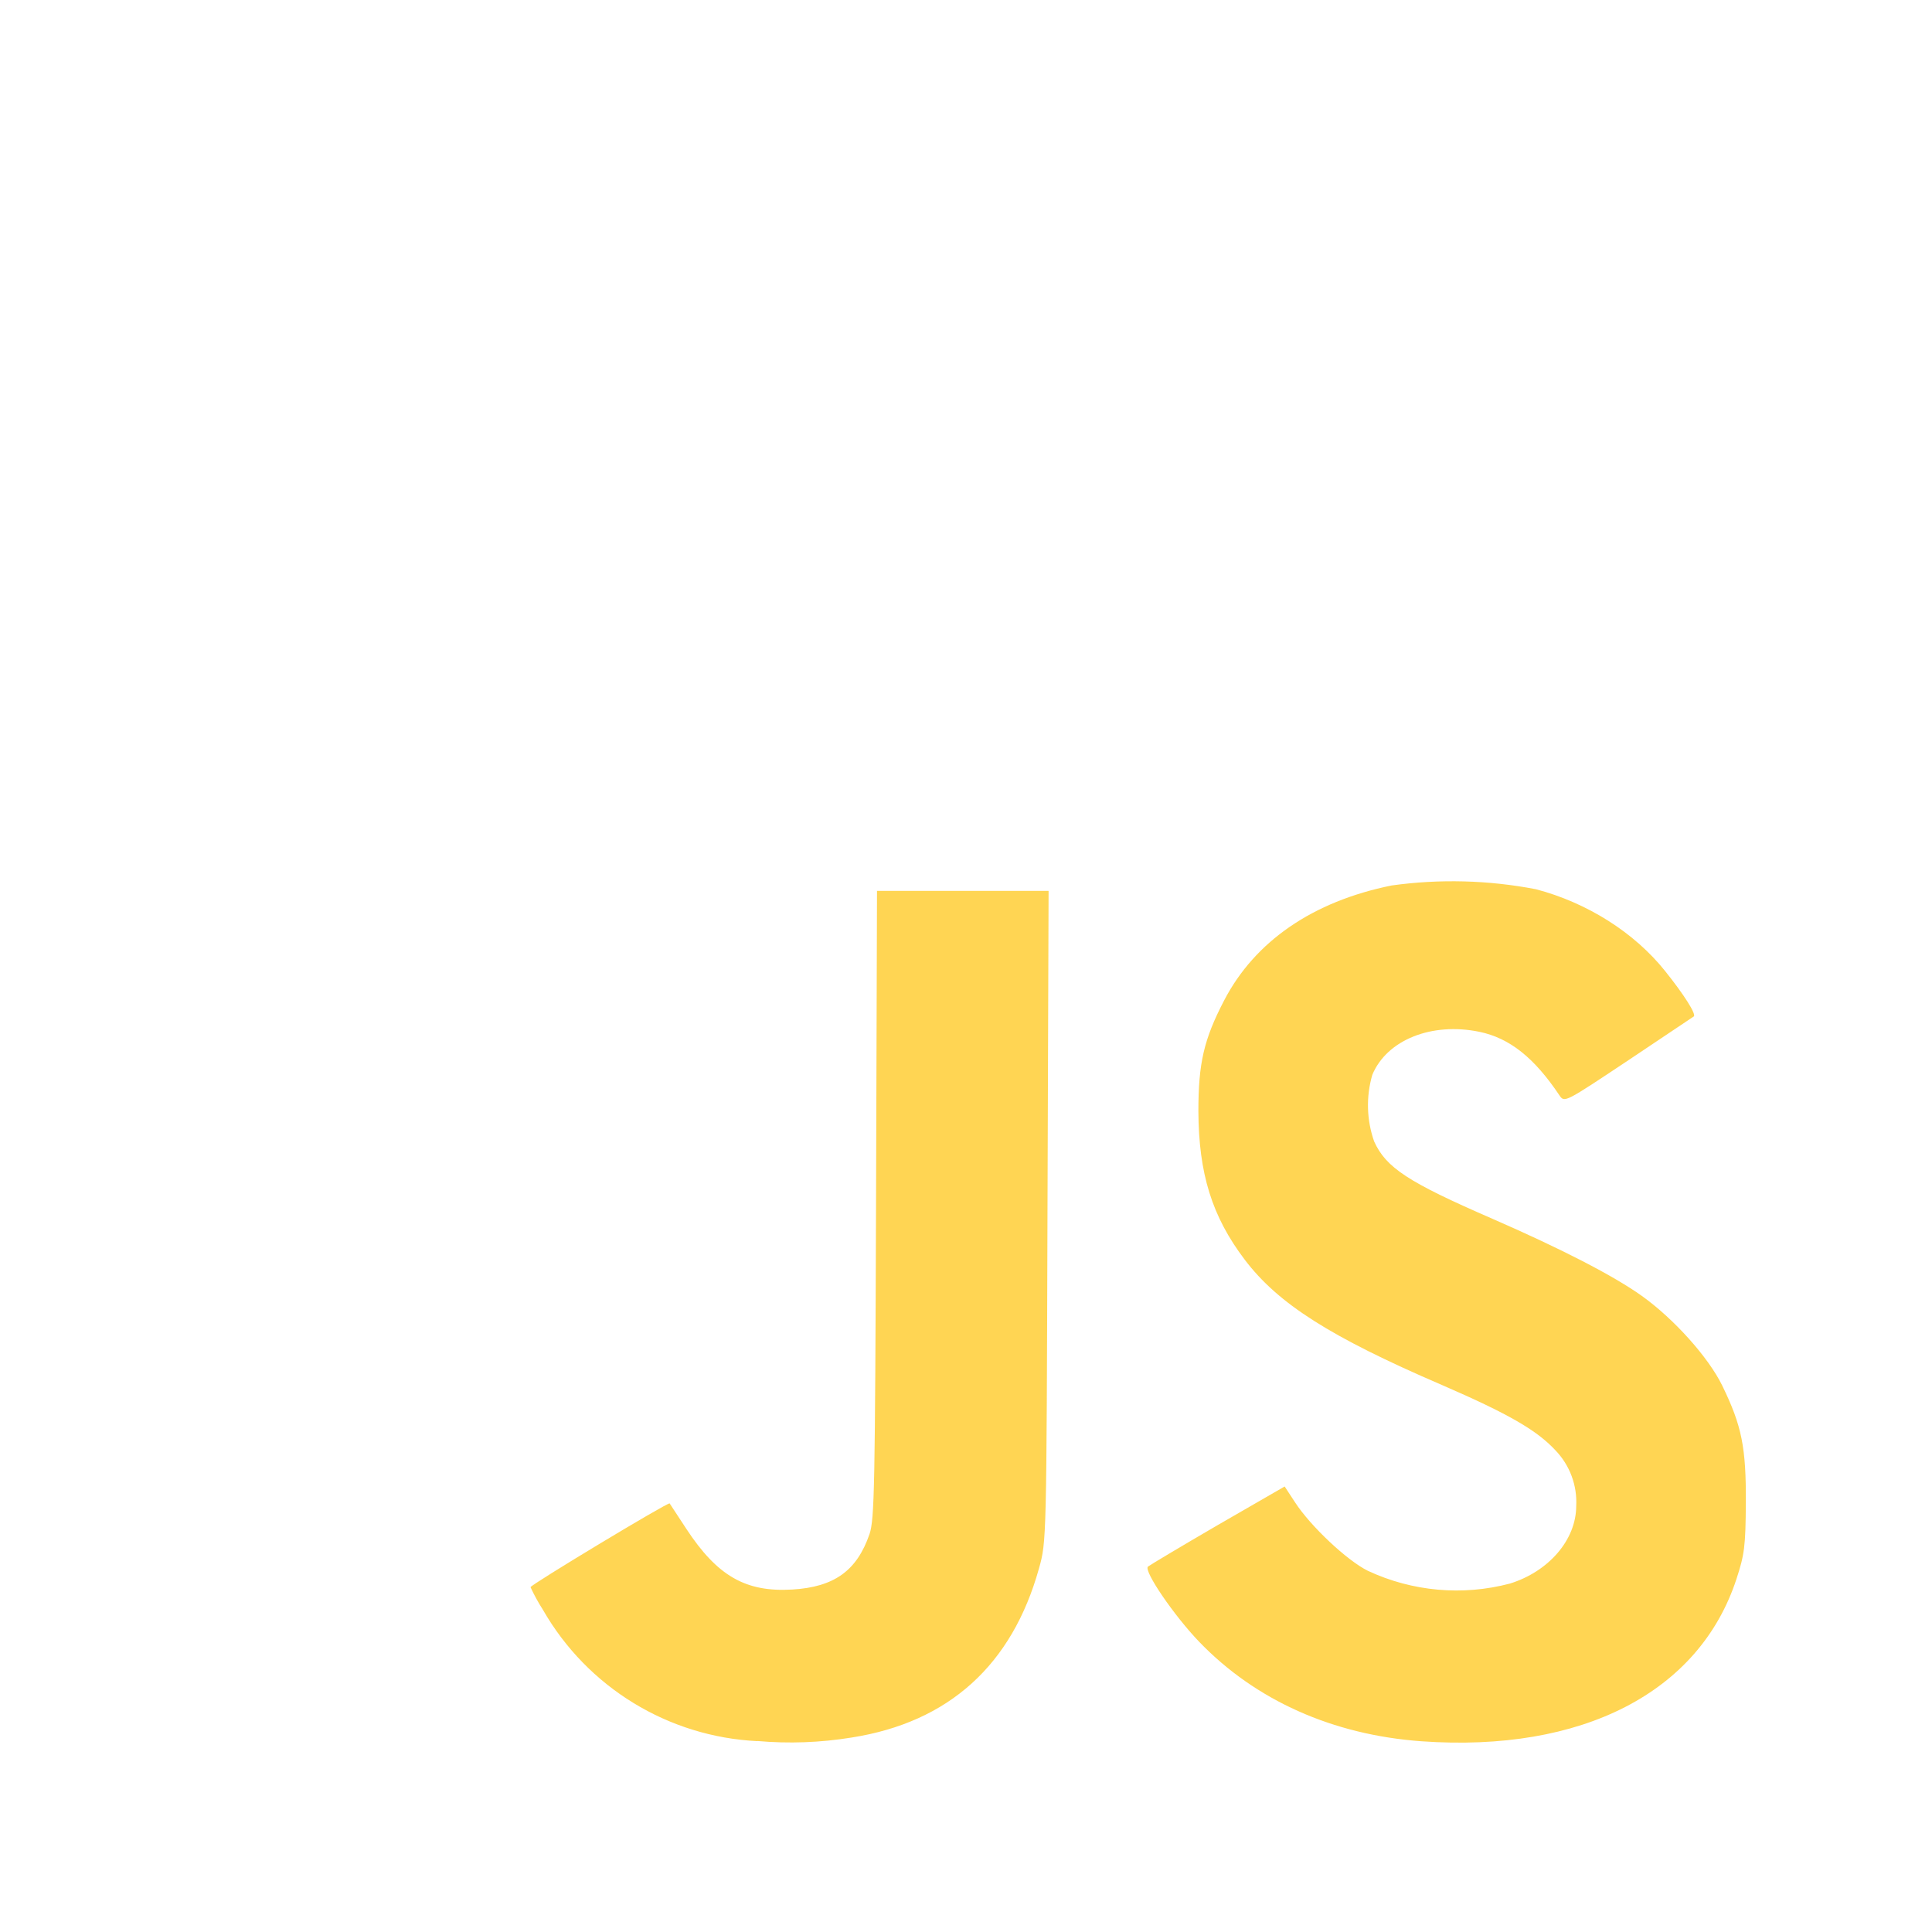
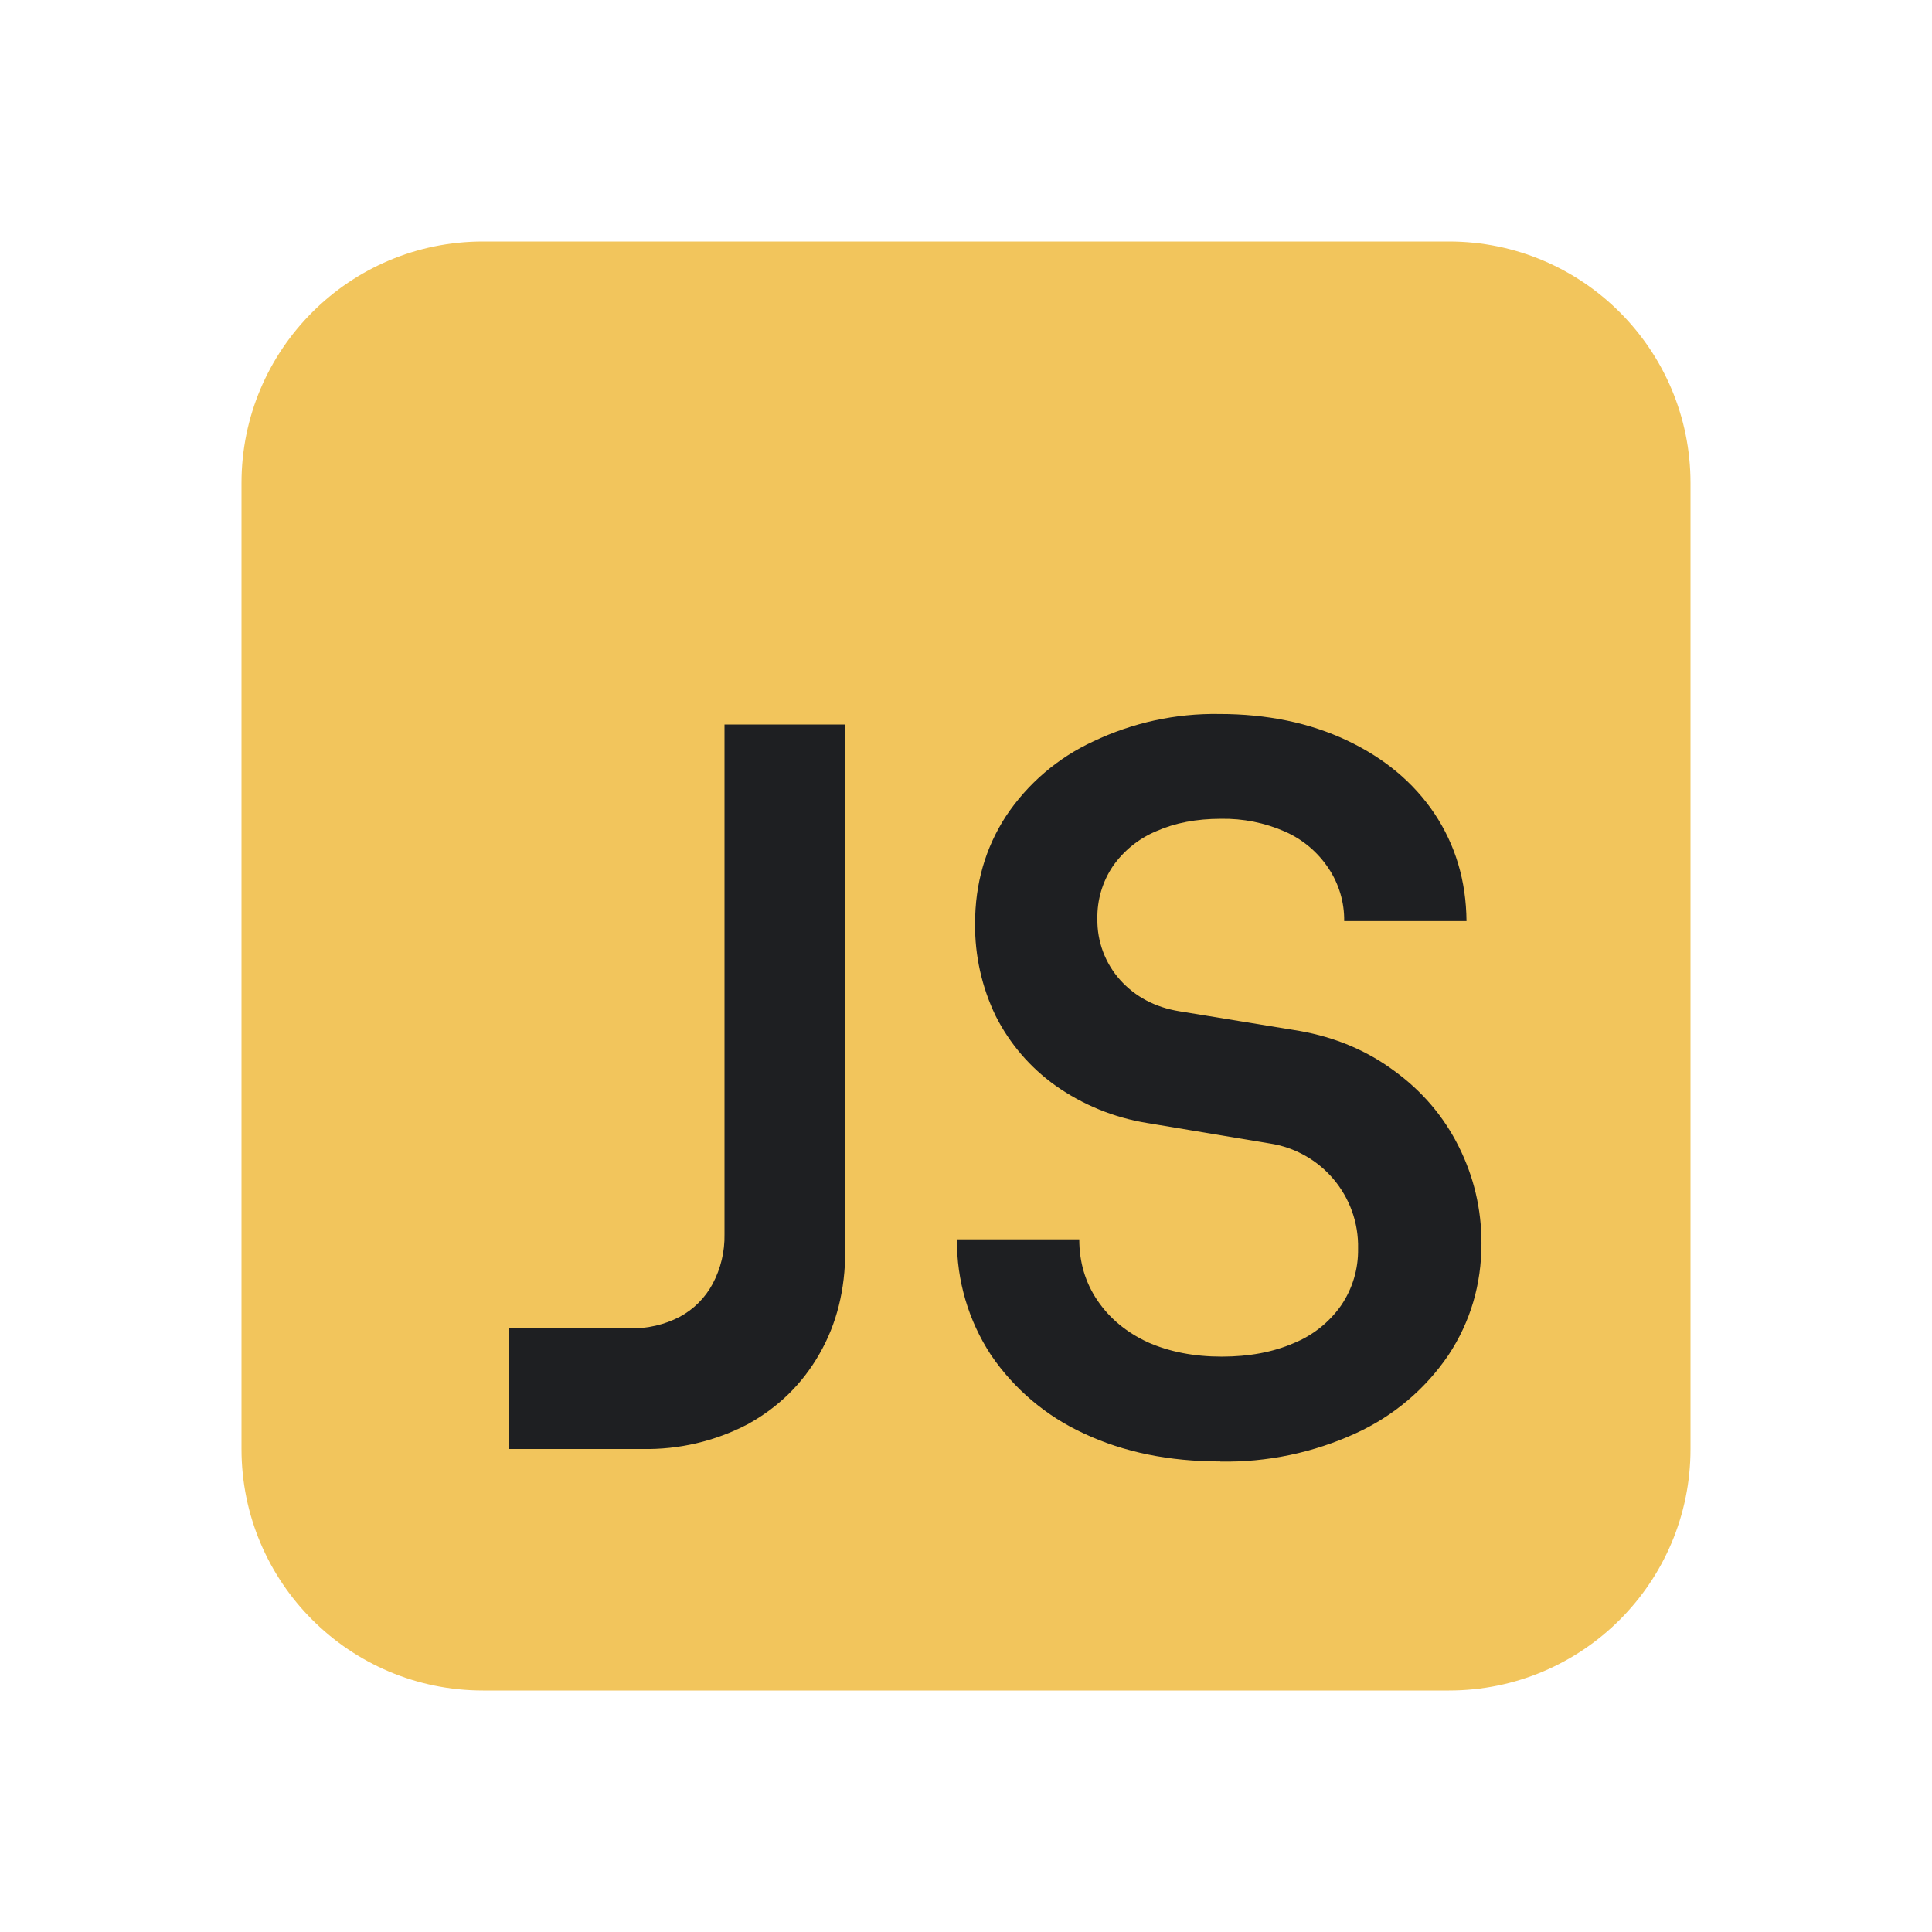
- <svg xmlns="http://www.w3.org/2000/svg" width="16" height="16" viewBox="0 0 24 24">
-   <g fill-opacity="0">
-     <path d="M2.005 1.963H22.03V21.99H2.005V1.963m5.261 16.732c.447.946 1.325 1.724 2.826 1.724 1.67 0 2.815-.89 2.815-2.836V11.15h-1.89v6.388c0 .956-.39 1.2-1.002 1.2-.645 0-.913-.444-1.213-.968l-1.536.924m6.654-.2c.555 1.09 1.68 1.924 3.437 1.924 1.78 0 3.116-.923 3.116-2.625 0-1.569-.902-2.27-2.504-2.96l-.468-.2c-.811-.345-1.156-.577-1.156-1.134 0-.456.345-.812.901-.812.534 0 .89.234 1.213.812l1.458-.968c-.612-1.068-1.48-1.48-2.67-1.48-1.68 0-2.76 1.068-2.76 2.48 0 1.536.9 2.26 2.258 2.838l.467.2c.869.378 1.38.612 1.38 1.258 0 .534-.5.922-1.28.922-.923 0-1.457-.478-1.858-1.145z" style="stroke-width:1.417" fill="none" transform="translate(-1.787 -1.78) scale(1.14869)" />
-     <path style="fill:#ffca28;fill-opacity:.8" d="M6.498 13.586a1.887 1.887 0 0 1-1.546-.946 1.376 1.376 0 0 1-.09-.164c0-.017.994-.616 1.003-.604l.12.183c.224.341.428.458.764.438.302-.018.466-.135.557-.4.036-.104.04-.35.047-2.377l.007-2.26h1.237L8.589 9.8c-.007 2.339-.007 2.347-.061 2.54-.194.697-.65 1.11-1.351 1.22a2.737 2.737 0 0 1-.68.025zm4.788.001c-.64-.046-1.197-.295-1.603-.717-.18-.187-.401-.51-.37-.542.012-.01.239-.146.504-.3l.482-.278.074.113c.112.173.376.421.526.495a1.51 1.51 0 0 0 1.024.092c.28-.087.477-.315.478-.558a.538.538 0 0 0-.151-.404c-.134-.144-.338-.262-.818-.47-.806-.347-1.18-.586-1.42-.902-.237-.312-.333-.622-.335-1.072 0-.345.039-.516.185-.797.222-.428.64-.715 1.208-.83a3.18 3.18 0 0 1 1.04.027c.37.097.71.312.932.59.136.17.225.31.207.327l-.472.316c-.46.306-.46.307-.497.253-.182-.272-.36-.413-.577-.458-.344-.071-.667.058-.772.31a.786.786 0 0 0 .013.48c.086.19.245.294.853.558.493.215.873.41 1.077.556.23.164.48.442.58.647.141.29.172.444.17.845-.002.314-.01.373-.068.55-.268.817-1.112 1.251-2.27 1.169z" transform="translate(-1.787 -1.78) scale(1.72303)" />
-   </g>
+ <svg xmlns="http://www.w3.org/2000/svg" width="16" height="16" viewBox="0 0 16 16" fill="none">
+   <path d="M14 4a2 2 0 0 0-2-2H4a2 2 0 0 0-2 2v8a2 2 0 0 0 2 2h8a2 2 0 0 0 2-2V4Z" fill="#F2C55C" />
+   <path d="M4.213 11h1.009a.84.84 0 0 0 .406-.094.667.667 0 0 0 .274-.274.84.84 0 0 0 .098-.41V6h1v4.358c0 .322-.071.607-.214.855-.142.248-.34.442-.594.582A1.808 1.808 0 0 1 5.32 12H4.213v-1Zm5.893 1.103c-.425 0-.801-.077-1.129-.231a1.878 1.878 0 0 1-.77-.65 1.718 1.718 0 0 1-.282-.958h1.013c0 .189.05.357.15.505.1.148.238.263.415.346.18.08.385.12.615.12.226 0 .424-.037.595-.111a.888.888 0 0 0 .393-.312.81.81 0 0 0 .141-.47.862.862 0 0 0-.735-.873L9.499 9.3a1.815 1.815 0 0 1-.757-.309 1.584 1.584 0 0 1-.496-.577 1.722 1.722 0 0 1-.171-.765c0-.33.085-.627.256-.89a1.75 1.75 0 0 1 .723-.619 2.337 2.337 0 0 1 1.043-.227c.396 0 .748.073 1.056.218.31.146.553.348.727.607.173.26.262.556.265.89h-1.013a.768.768 0 0 0-.129-.436.837.837 0 0 0-.359-.304 1.26 1.26 0 0 0-.534-.107c-.202 0-.38.034-.535.103a.83.83 0 0 0-.359.29.755.755 0 0 0-.128.437.74.74 0 0 0 .188.504c.126.14.29.227.492.26l.996.163c.293.052.554.161.782.33.231.168.41.377.535.628.125.25.188.517.188.8 0 .341-.091.65-.274.927a1.859 1.859 0 0 1-.765.646 2.576 2.576 0 0 1-1.124.235Z" fill="#1E1F22" />
</svg>
